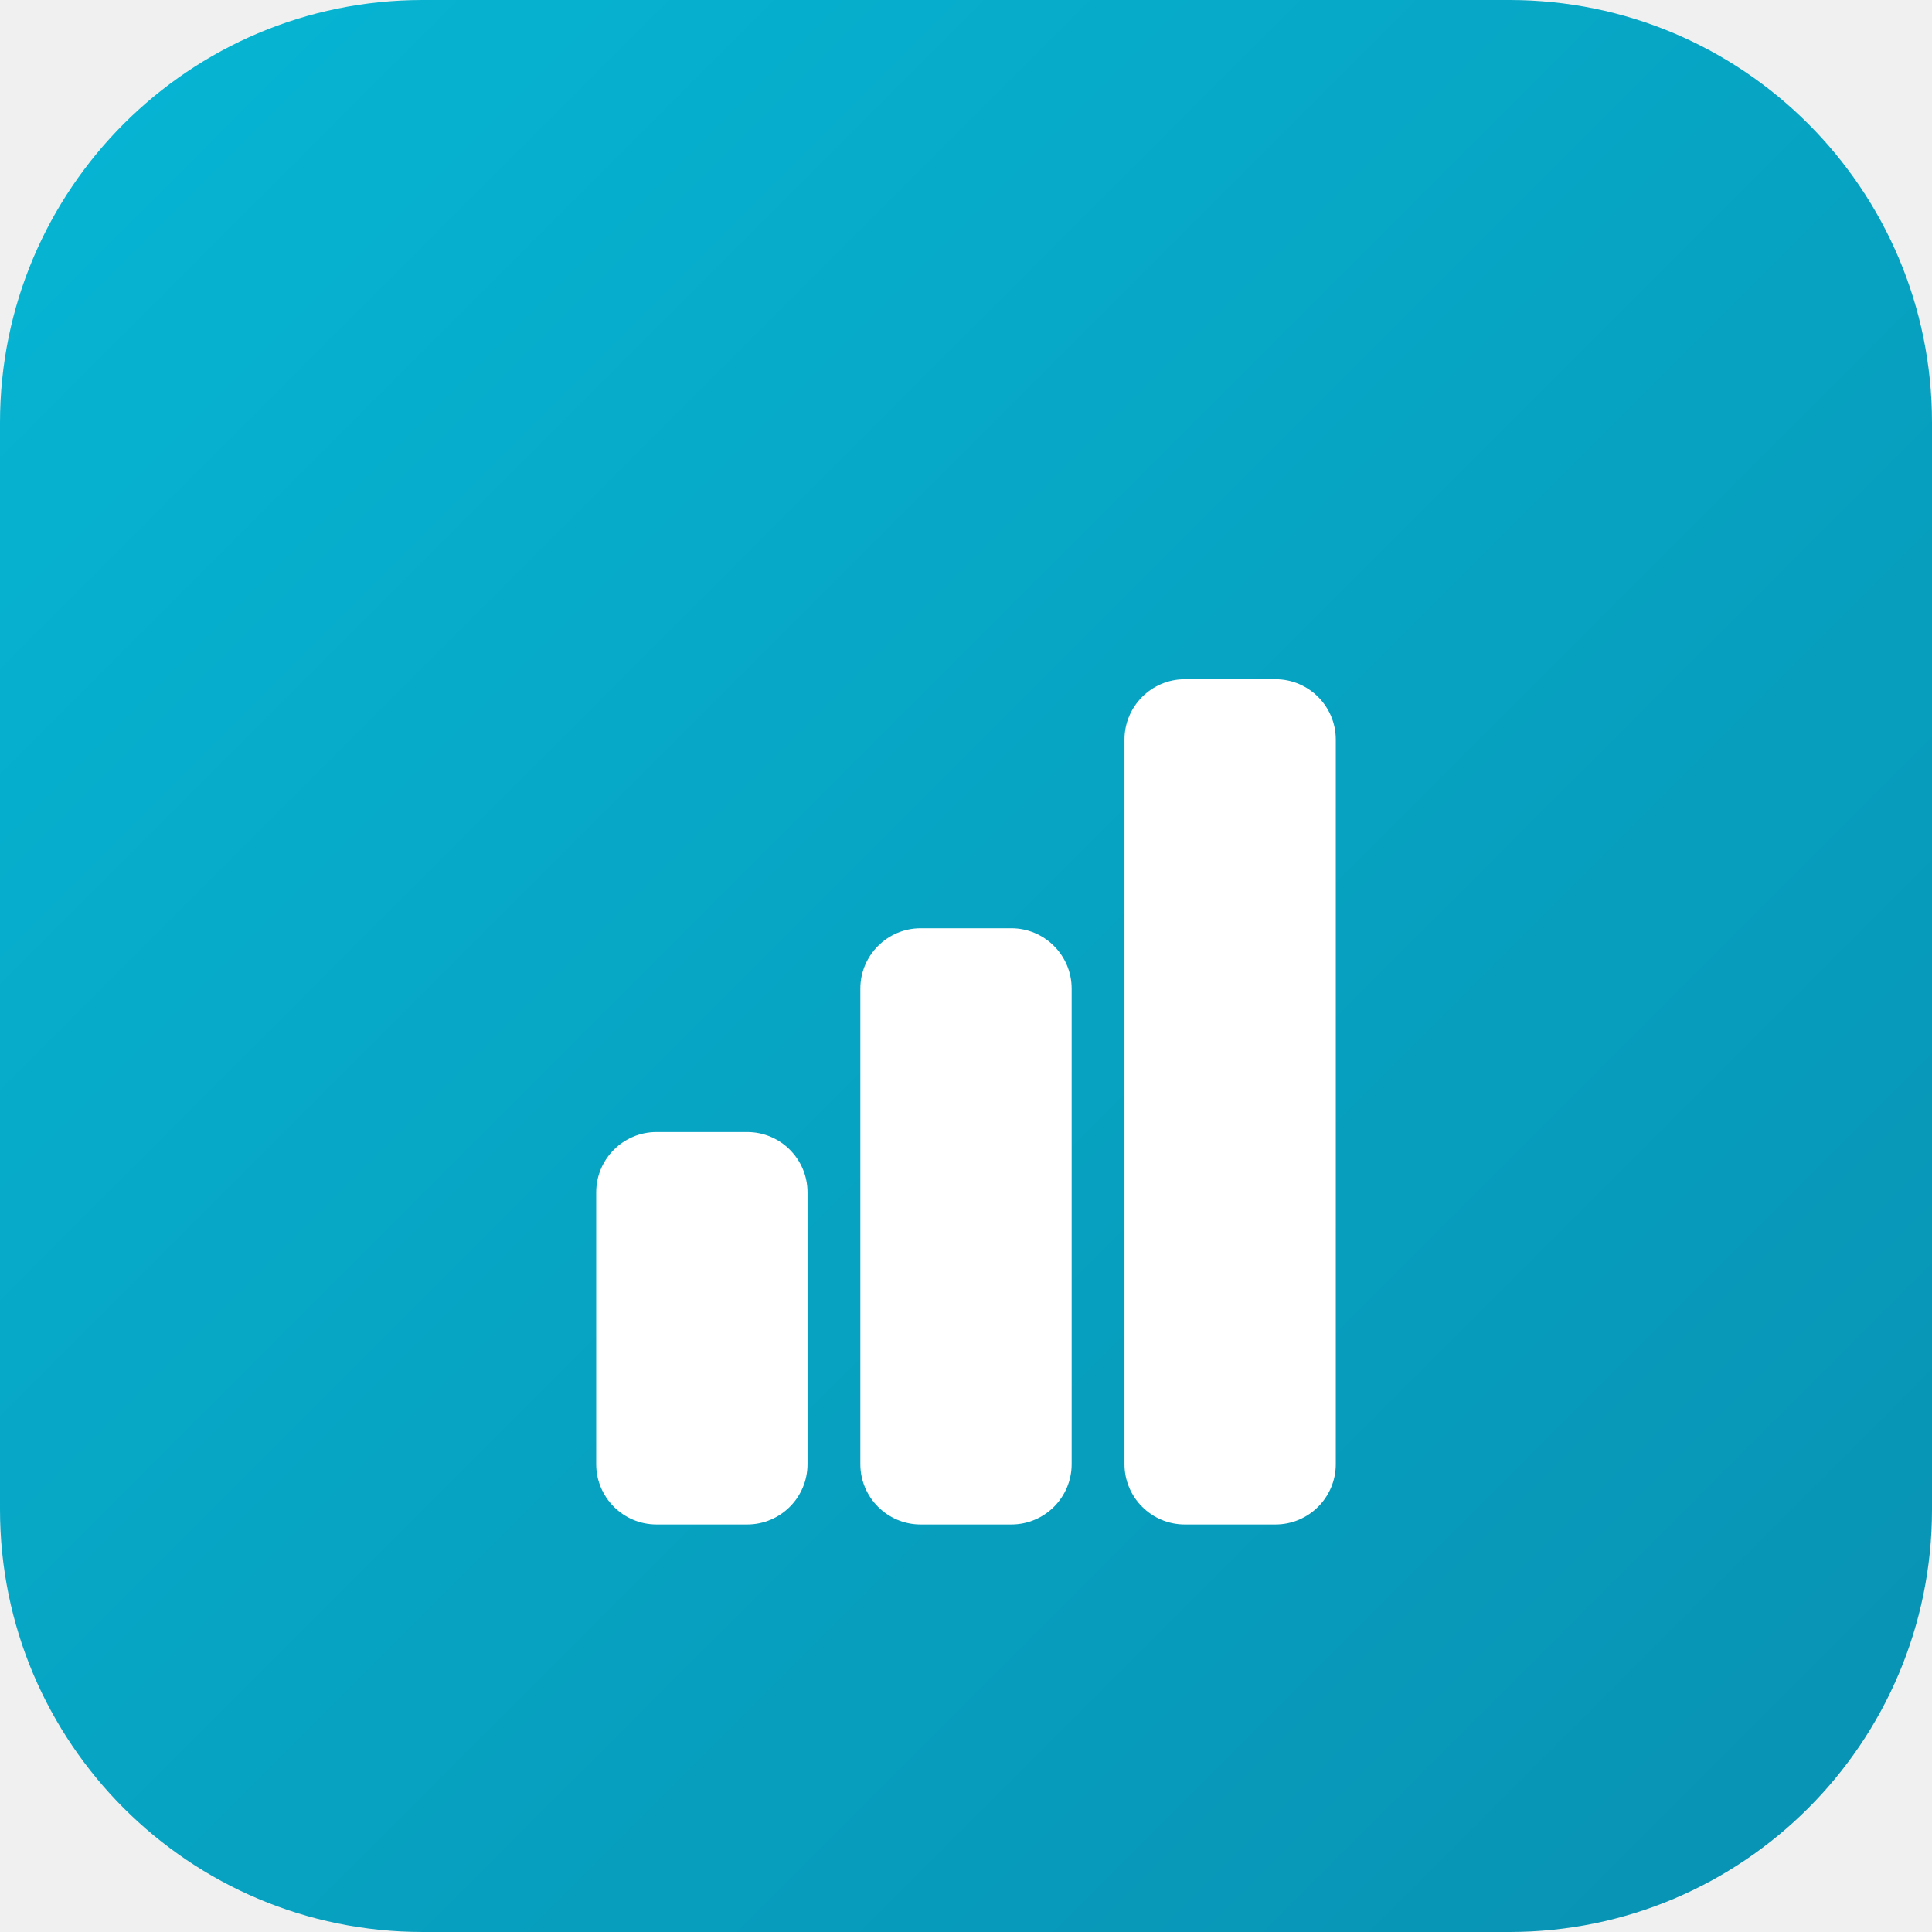
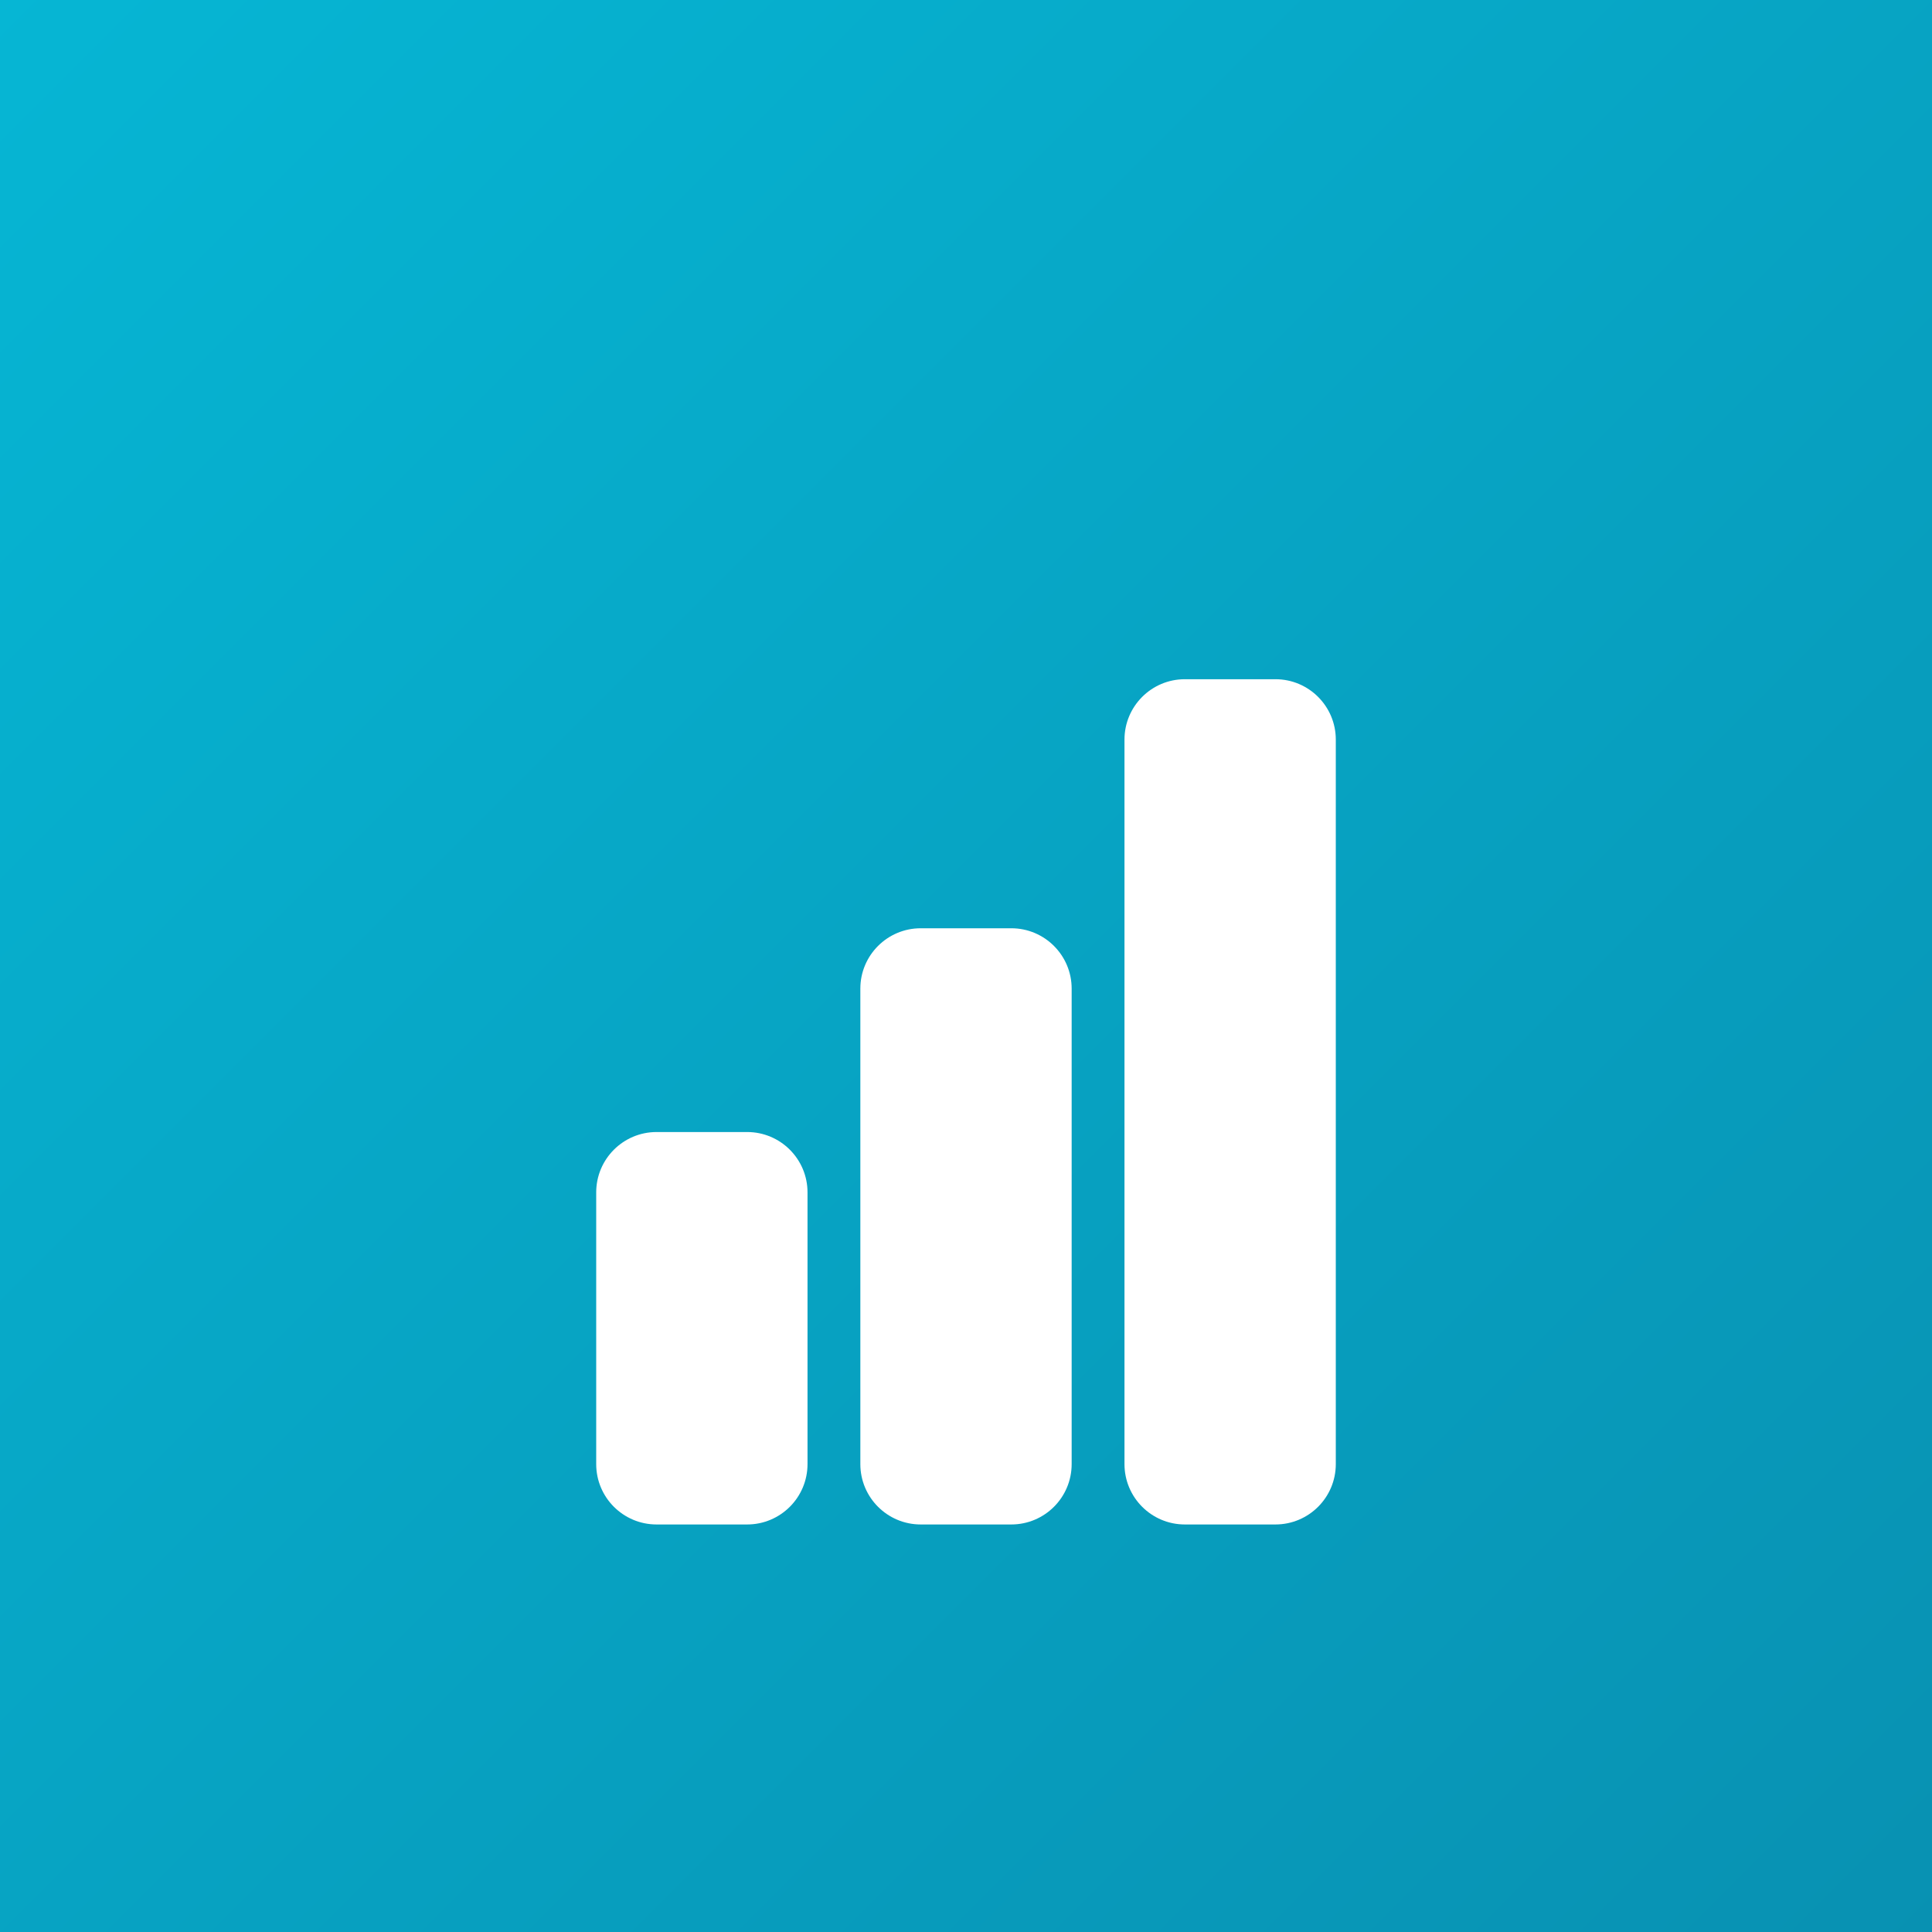
<svg xmlns="http://www.w3.org/2000/svg" viewBox="0 0 512 512">
  <defs>
    <linearGradient id="g" x1="0" y1="0" x2="1" y2="1">
      <stop offset="0" stop-color="#06B6D4" />
      <stop offset="1" stop-color="#0891B2" />
    </linearGradient>
  </defs>
-   <rect width="512" height="512" rx="112" fill="url(#g)" />
+   <rect width="512" height="512" fill="url(#g)" />
  <g fill="#ffffff">
    <rect x="158" y="300" width="56" height="104" rx="16" />
    <rect x="228" y="246" width="56" height="158" rx="16" />
    <rect x="298" y="180" width="56" height="224" rx="16" />
  </g>
</svg>
